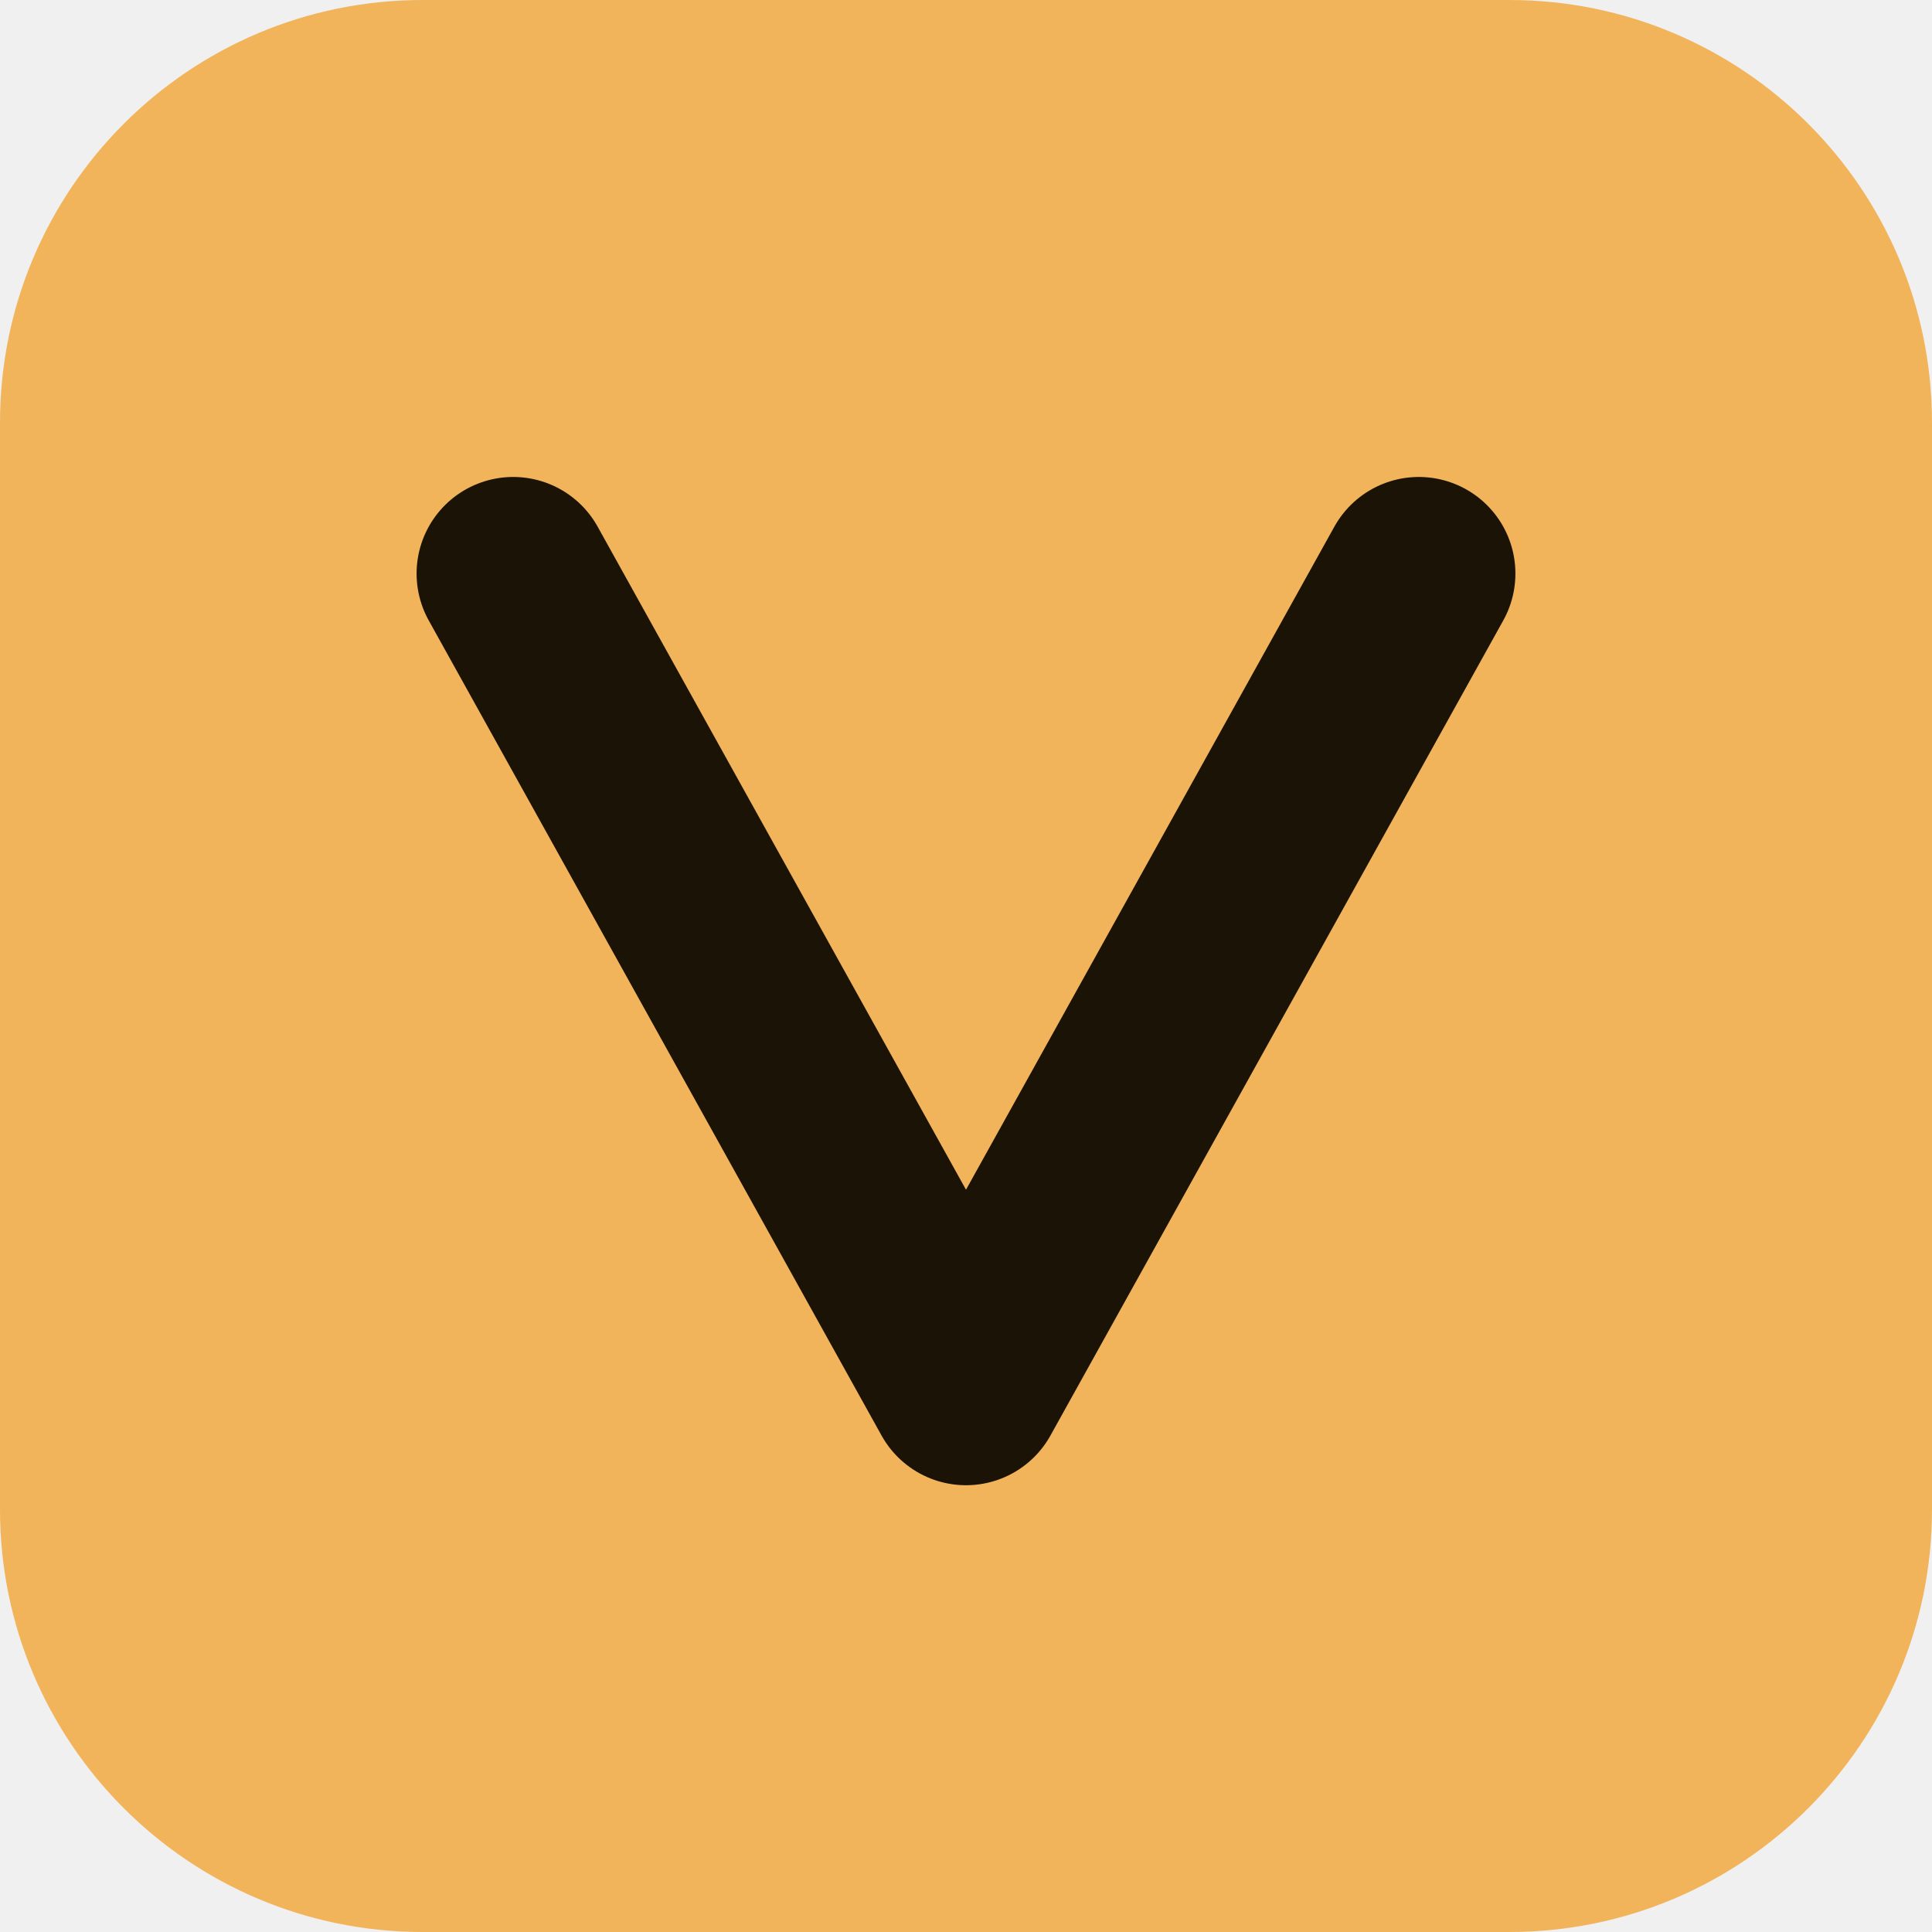
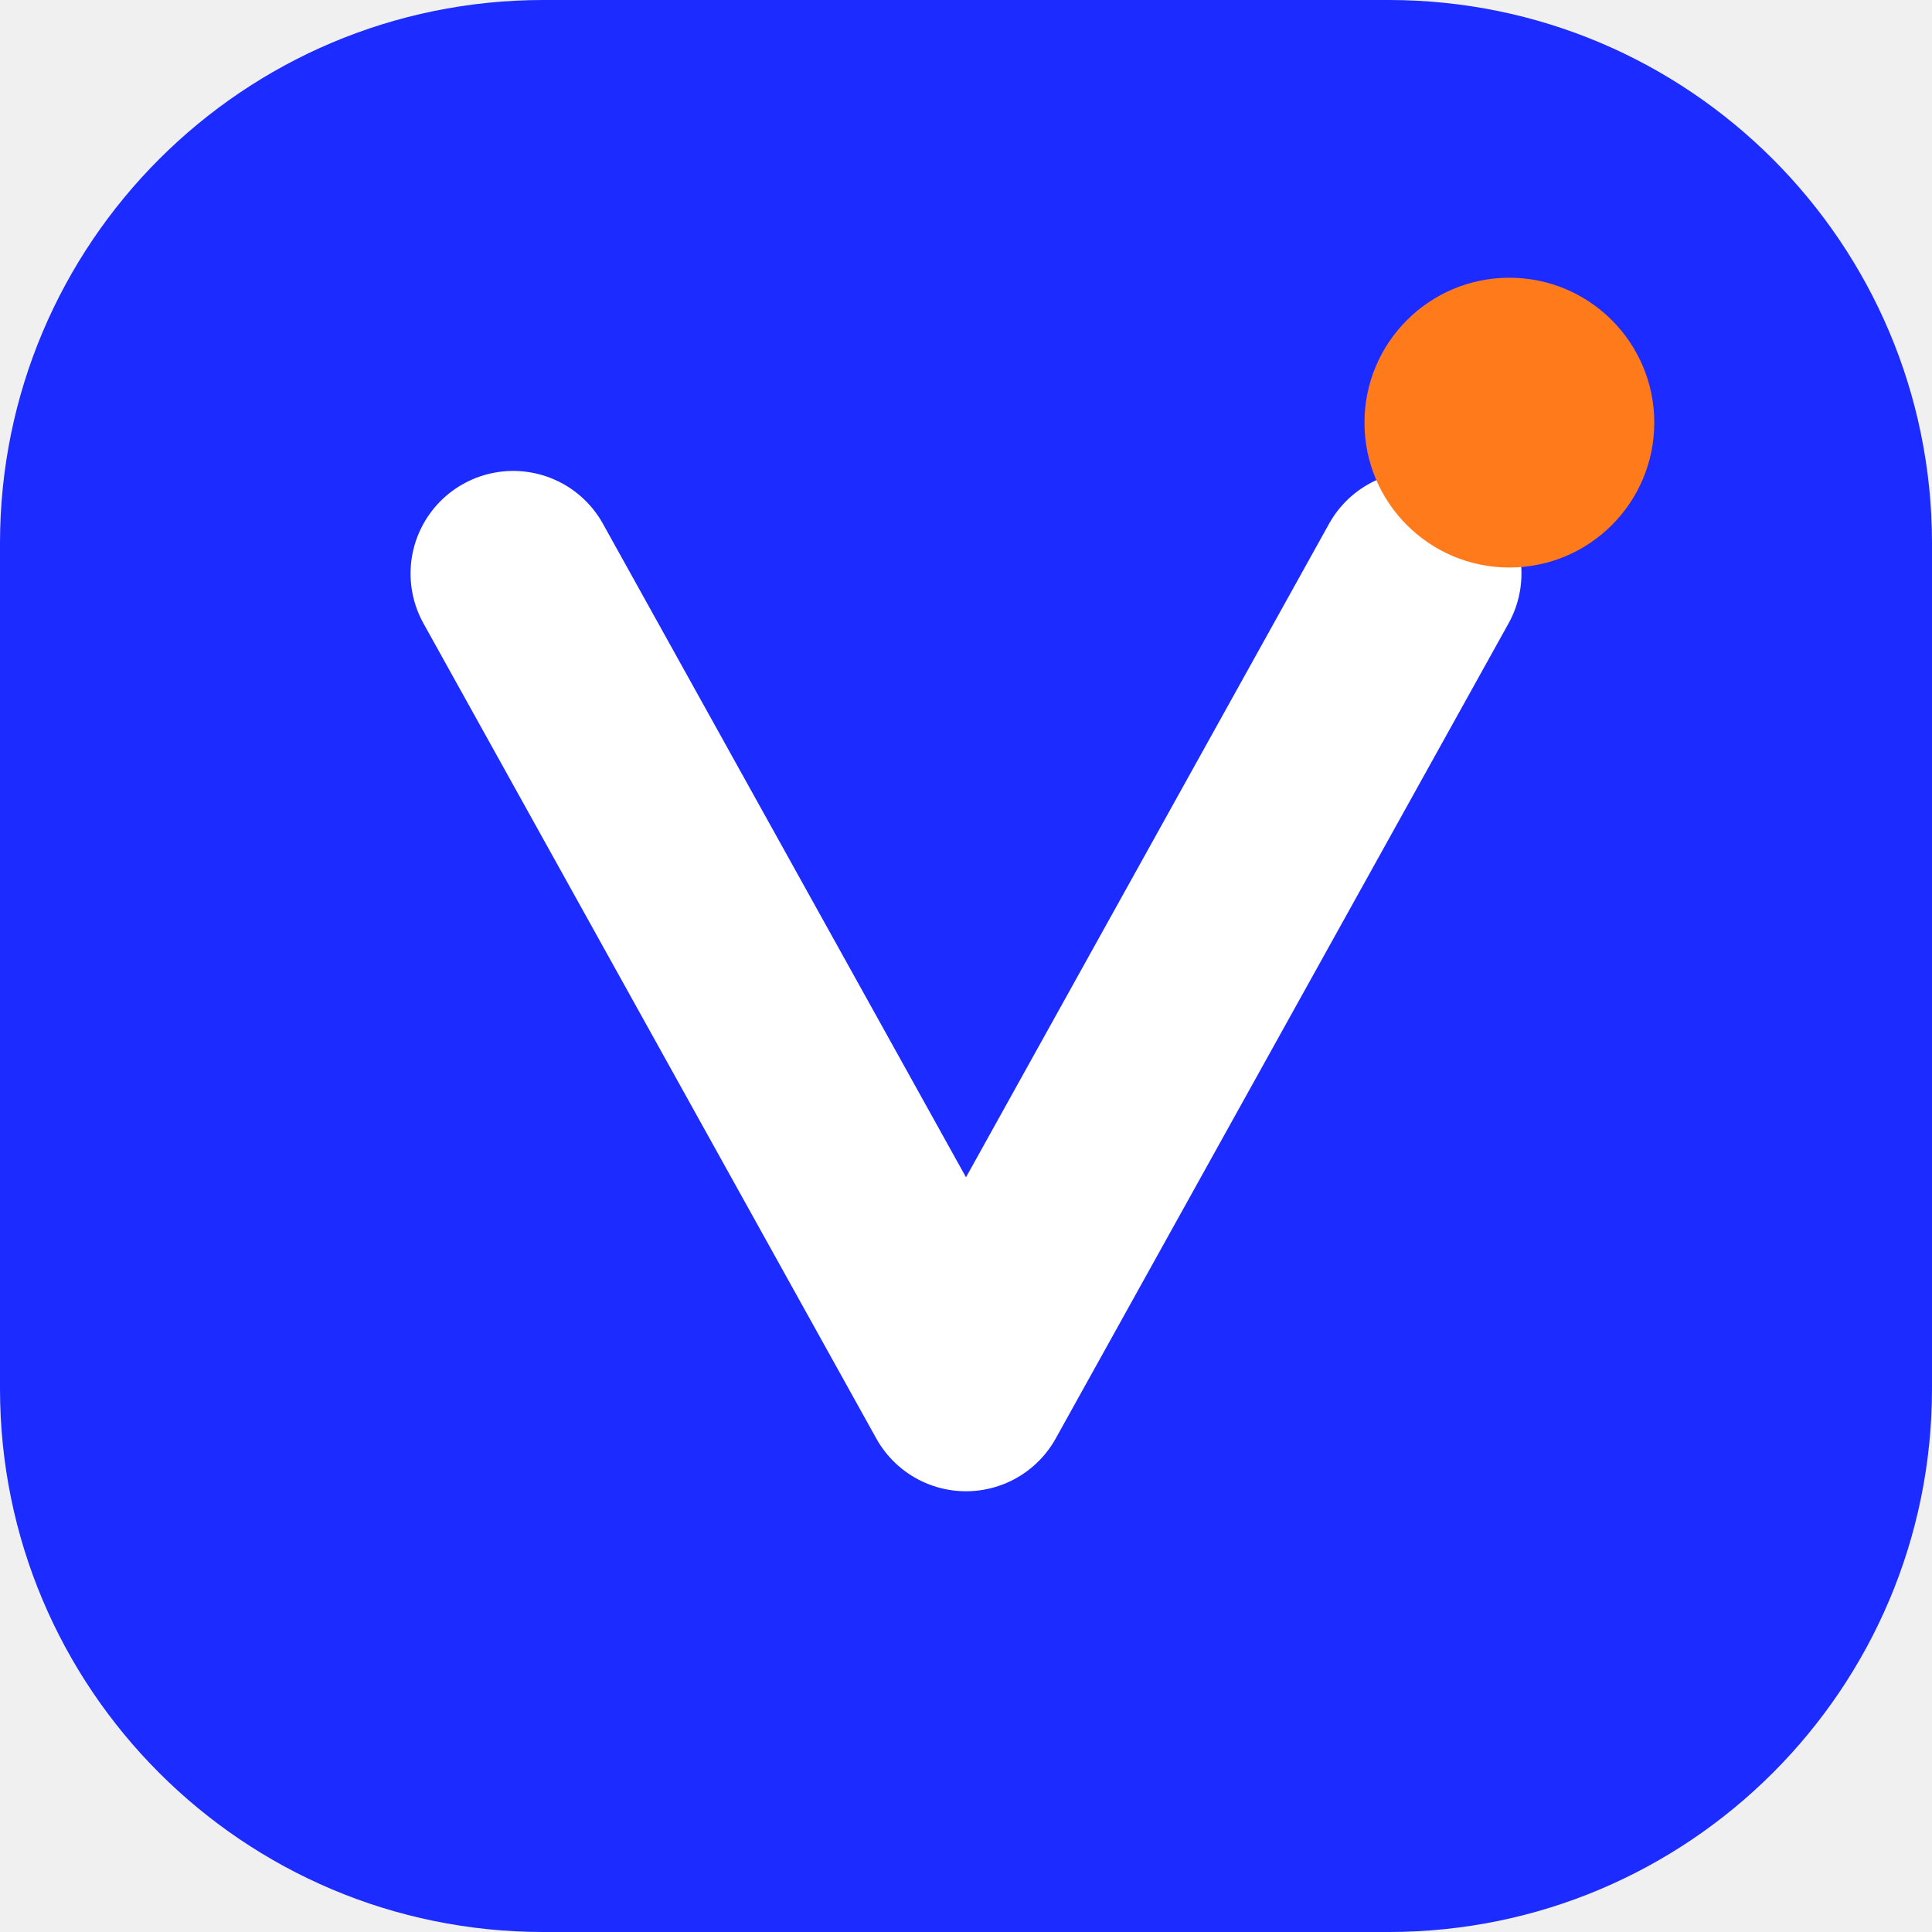
<svg xmlns="http://www.w3.org/2000/svg" viewBox="0 0 32 32">
-   <rect width="32" height="32" rx="7" fill="#f2b45b" />
-   <path d="M8.5 9.5 16 23l7.5-13.5" fill="none" stroke="#1b1305" stroke-width="3.2" stroke-linecap="round" stroke-linejoin="round" />
+   <rect width="32" height="32" rx="9" fill="#1c2bff" />
+   <path d="M8.5 9.5 16 23l7.5-13.5" fill="none" stroke="#fff" stroke-width="3.4" stroke-linecap="round" stroke-linejoin="round" />
+   <circle cx="25" cy="7" r="2.4" fill="#ff7a1a" />
</svg>
